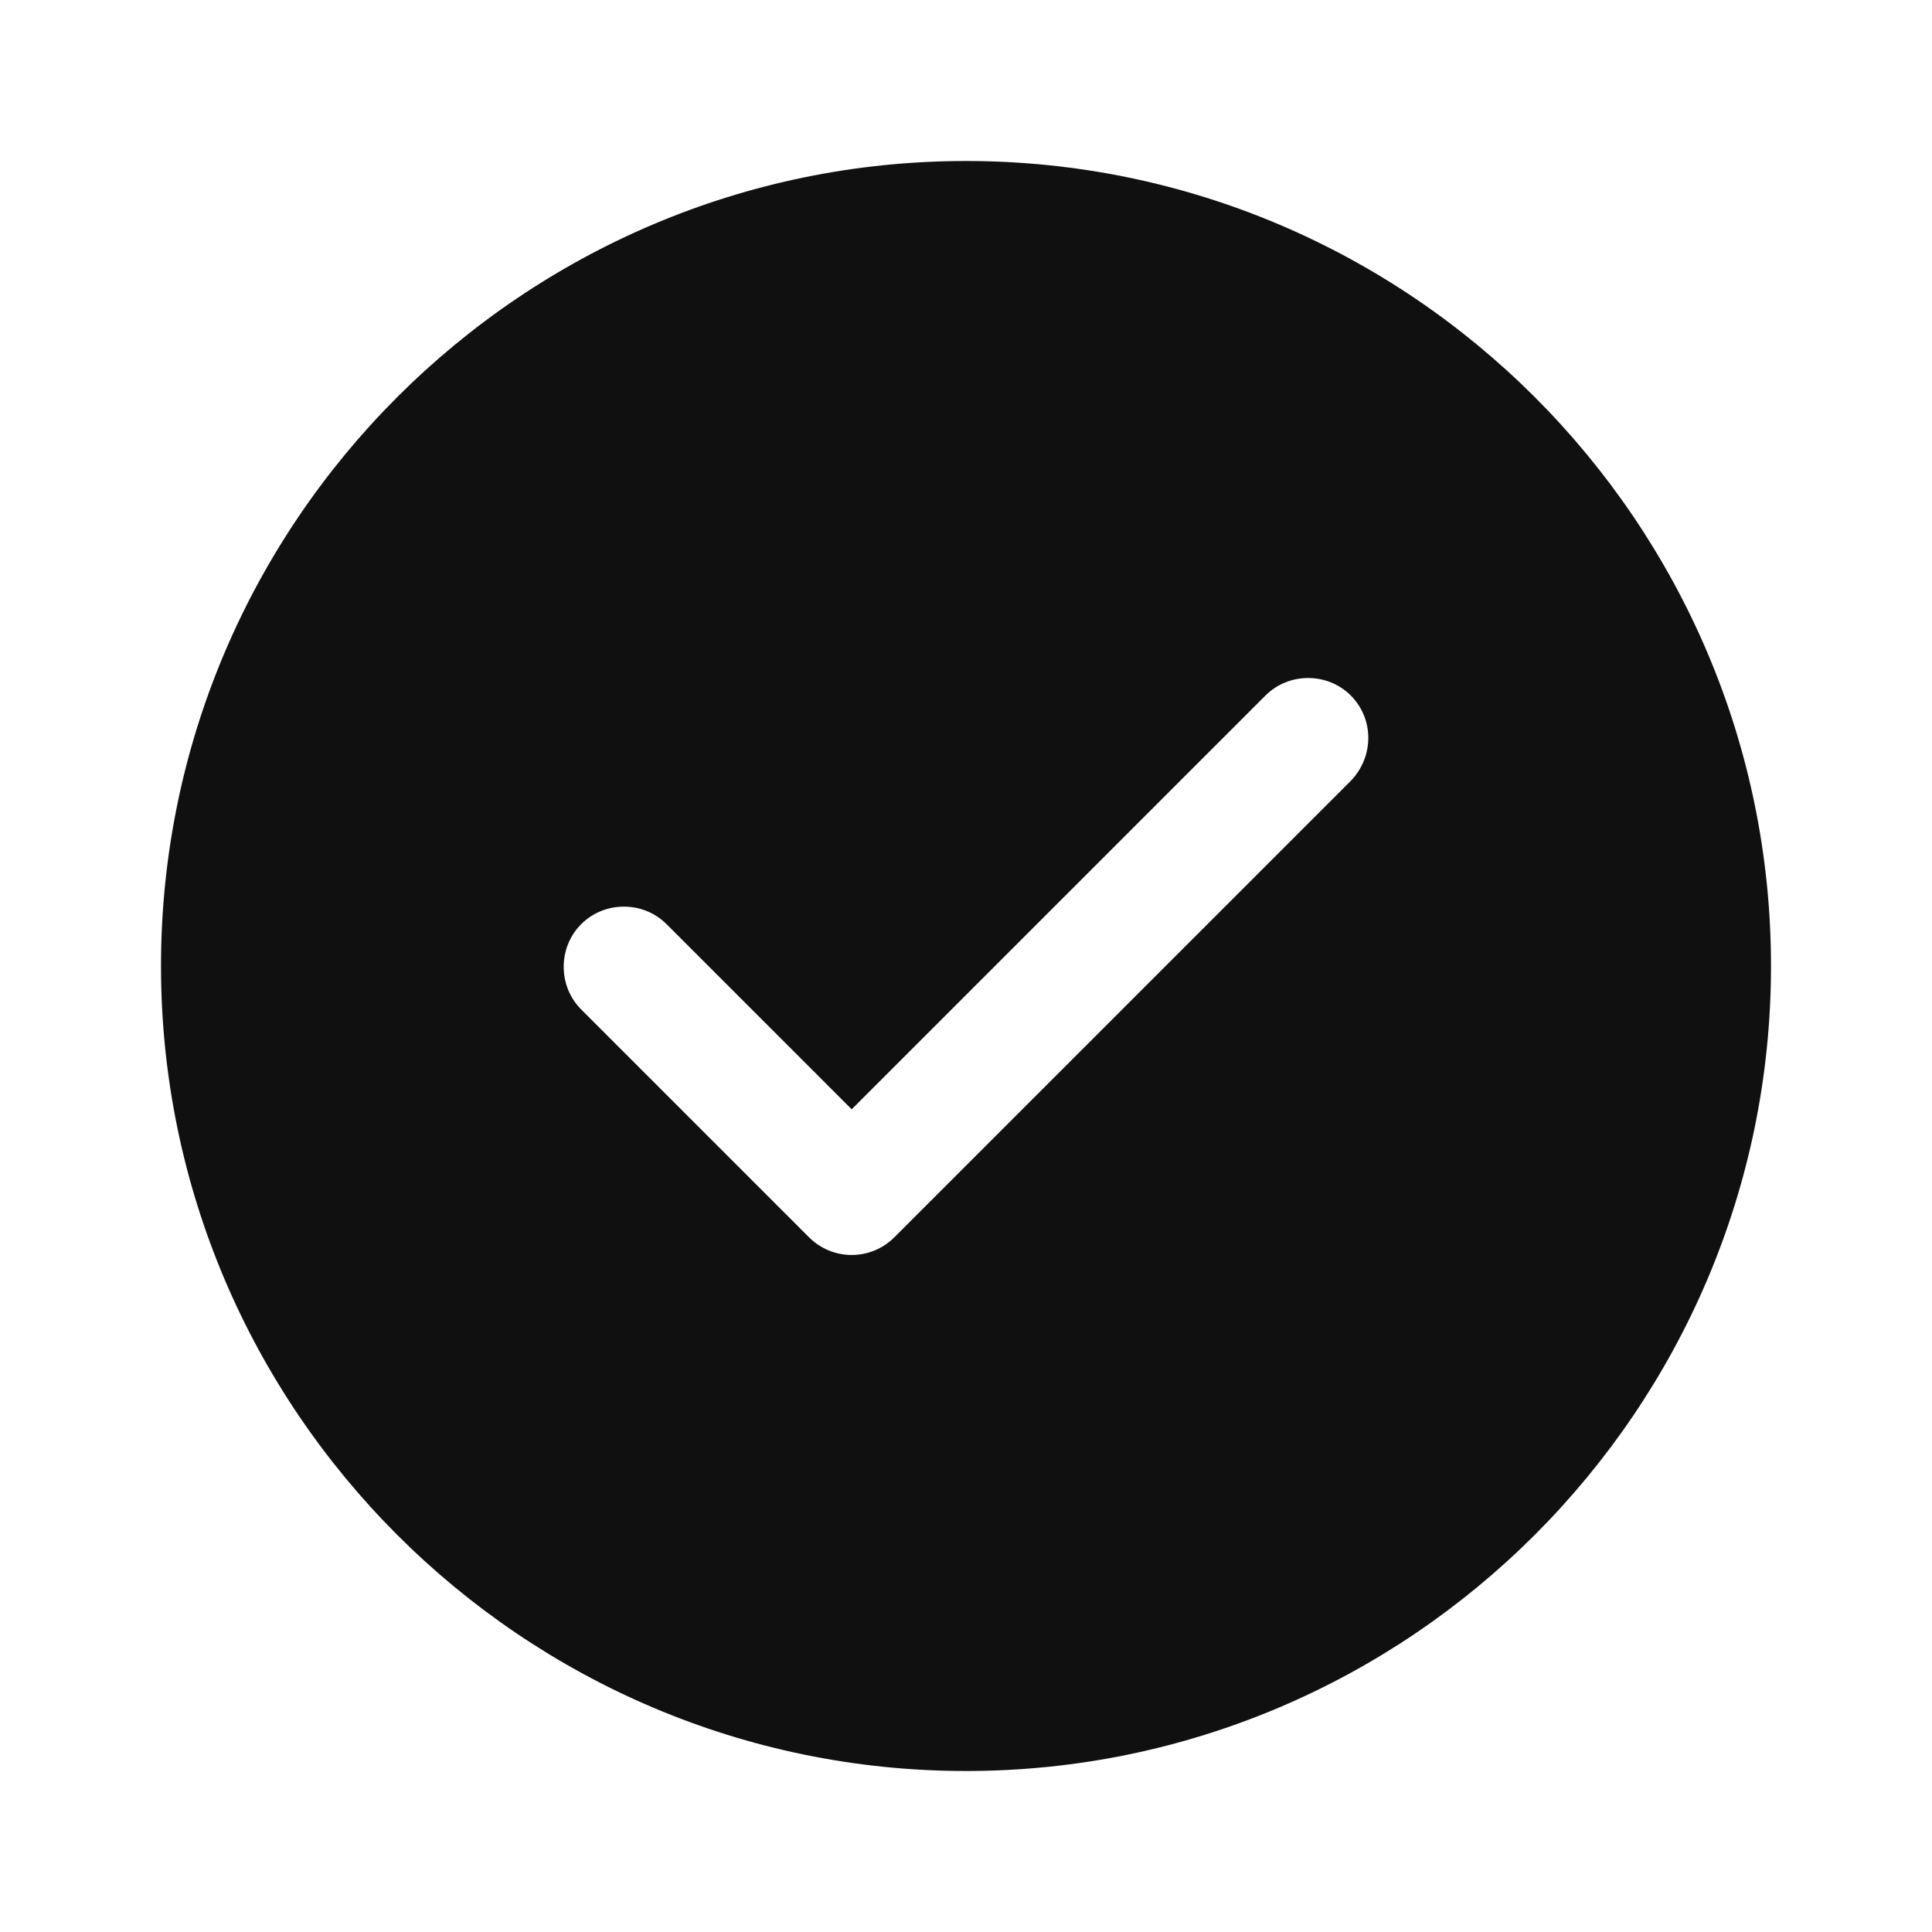
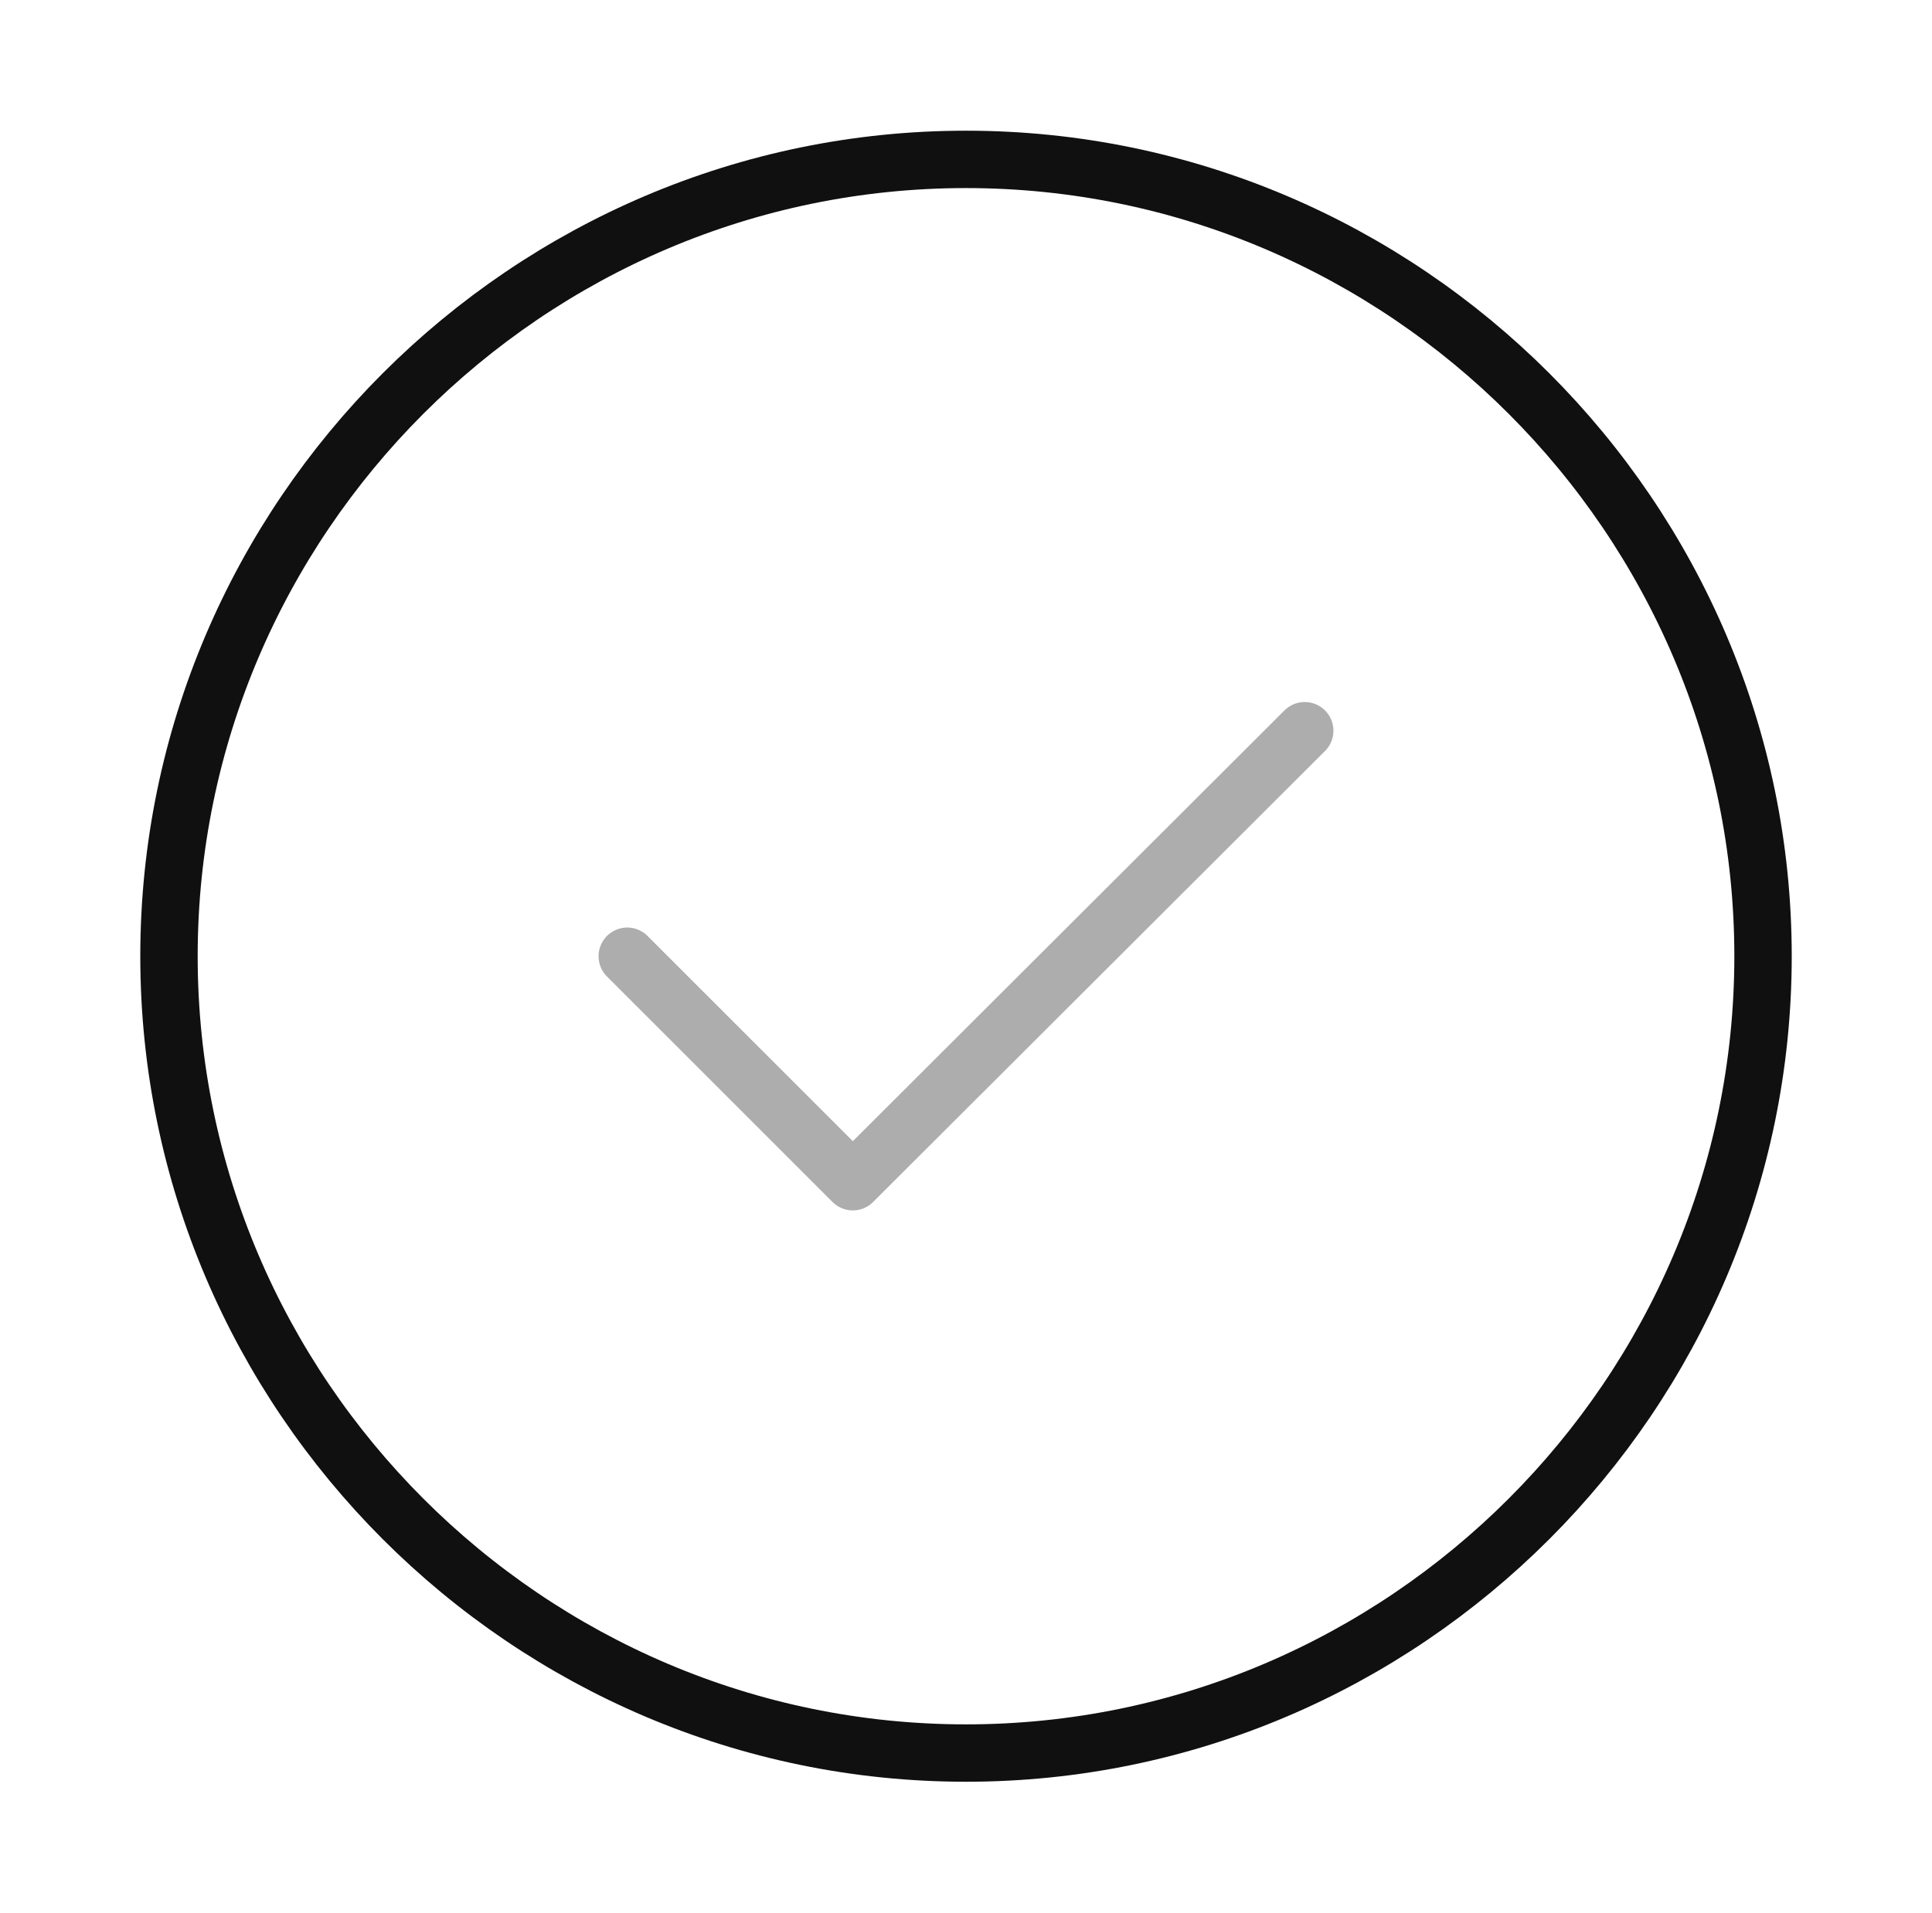
- <svg xmlns="http://www.w3.org/2000/svg" width="24" height="24" viewBox="0 0 24 24" fill="none">
-   <path d="M12 2C6.49 2 2 6.49 2 12C2 17.51 6.49 22 12 22C17.51 22 22 17.51 22 12C22 6.49 17.51 2 12 2ZM16.78 9.7L11.11 15.37C10.97 15.51 10.78 15.59 10.58 15.59C10.38 15.59 10.19 15.51 10.05 15.37L7.22 12.54C6.93 12.25 6.93 11.77 7.22 11.48C7.51 11.19 7.99 11.19 8.28 11.48L10.58 13.78L15.72 8.64C16.01 8.35 16.49 8.35 16.78 8.64C17.07 8.93 17.07 9.4 16.78 9.7Z" fill="#101010" />
+ <svg xmlns="http://www.w3.org/2000/svg" width="101" height="100" viewBox="0 0 101 100" fill="none">
+   <path d="M50.5 91.667C73.417 91.667 92.167 72.917 92.167 50.001C92.167 27.084 73.417 8.334 50.5 8.334C27.584 8.334 8.834 27.084 8.834 50.001C8.834 72.917 27.584 91.667 50.5 91.667Z" stroke="#101010" stroke-width="3" stroke-linecap="round" stroke-linejoin="round" />
+   <path opacity="0.34" d="M32.791 50.001L44.583 61.792L68.208 38.209" stroke="#101010" stroke-width="3" stroke-linecap="round" stroke-linejoin="round" />
</svg>
